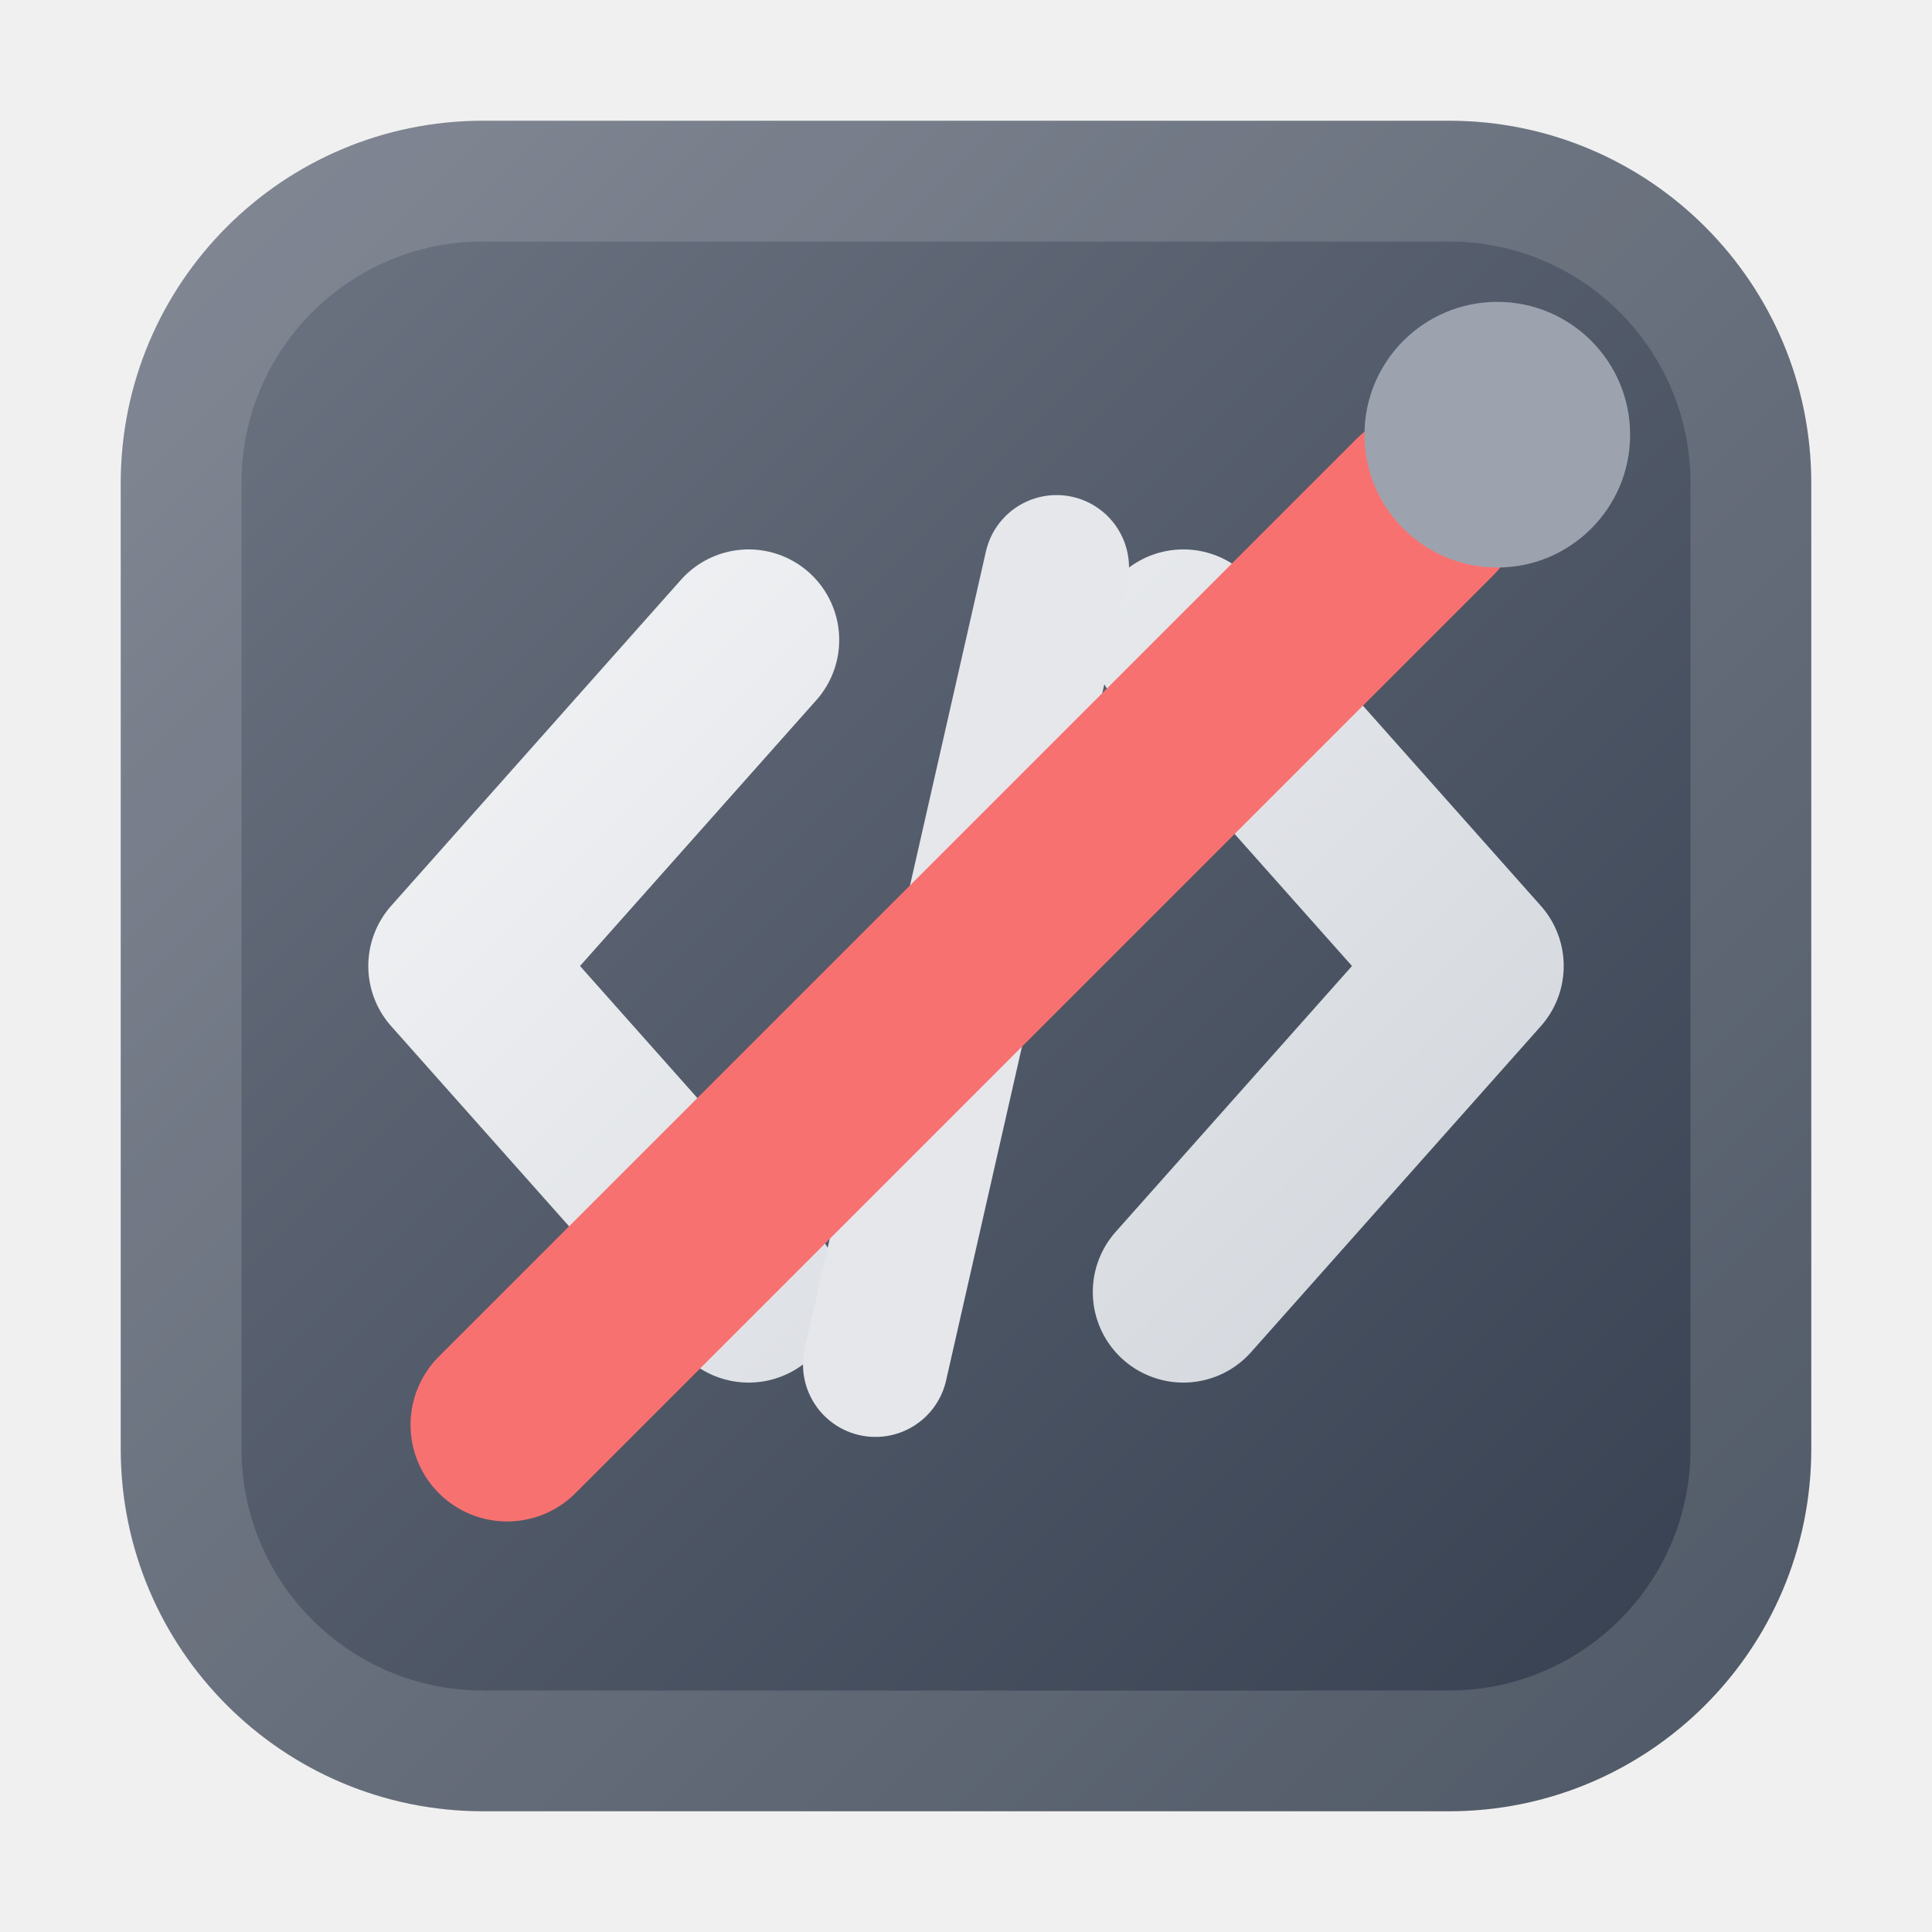
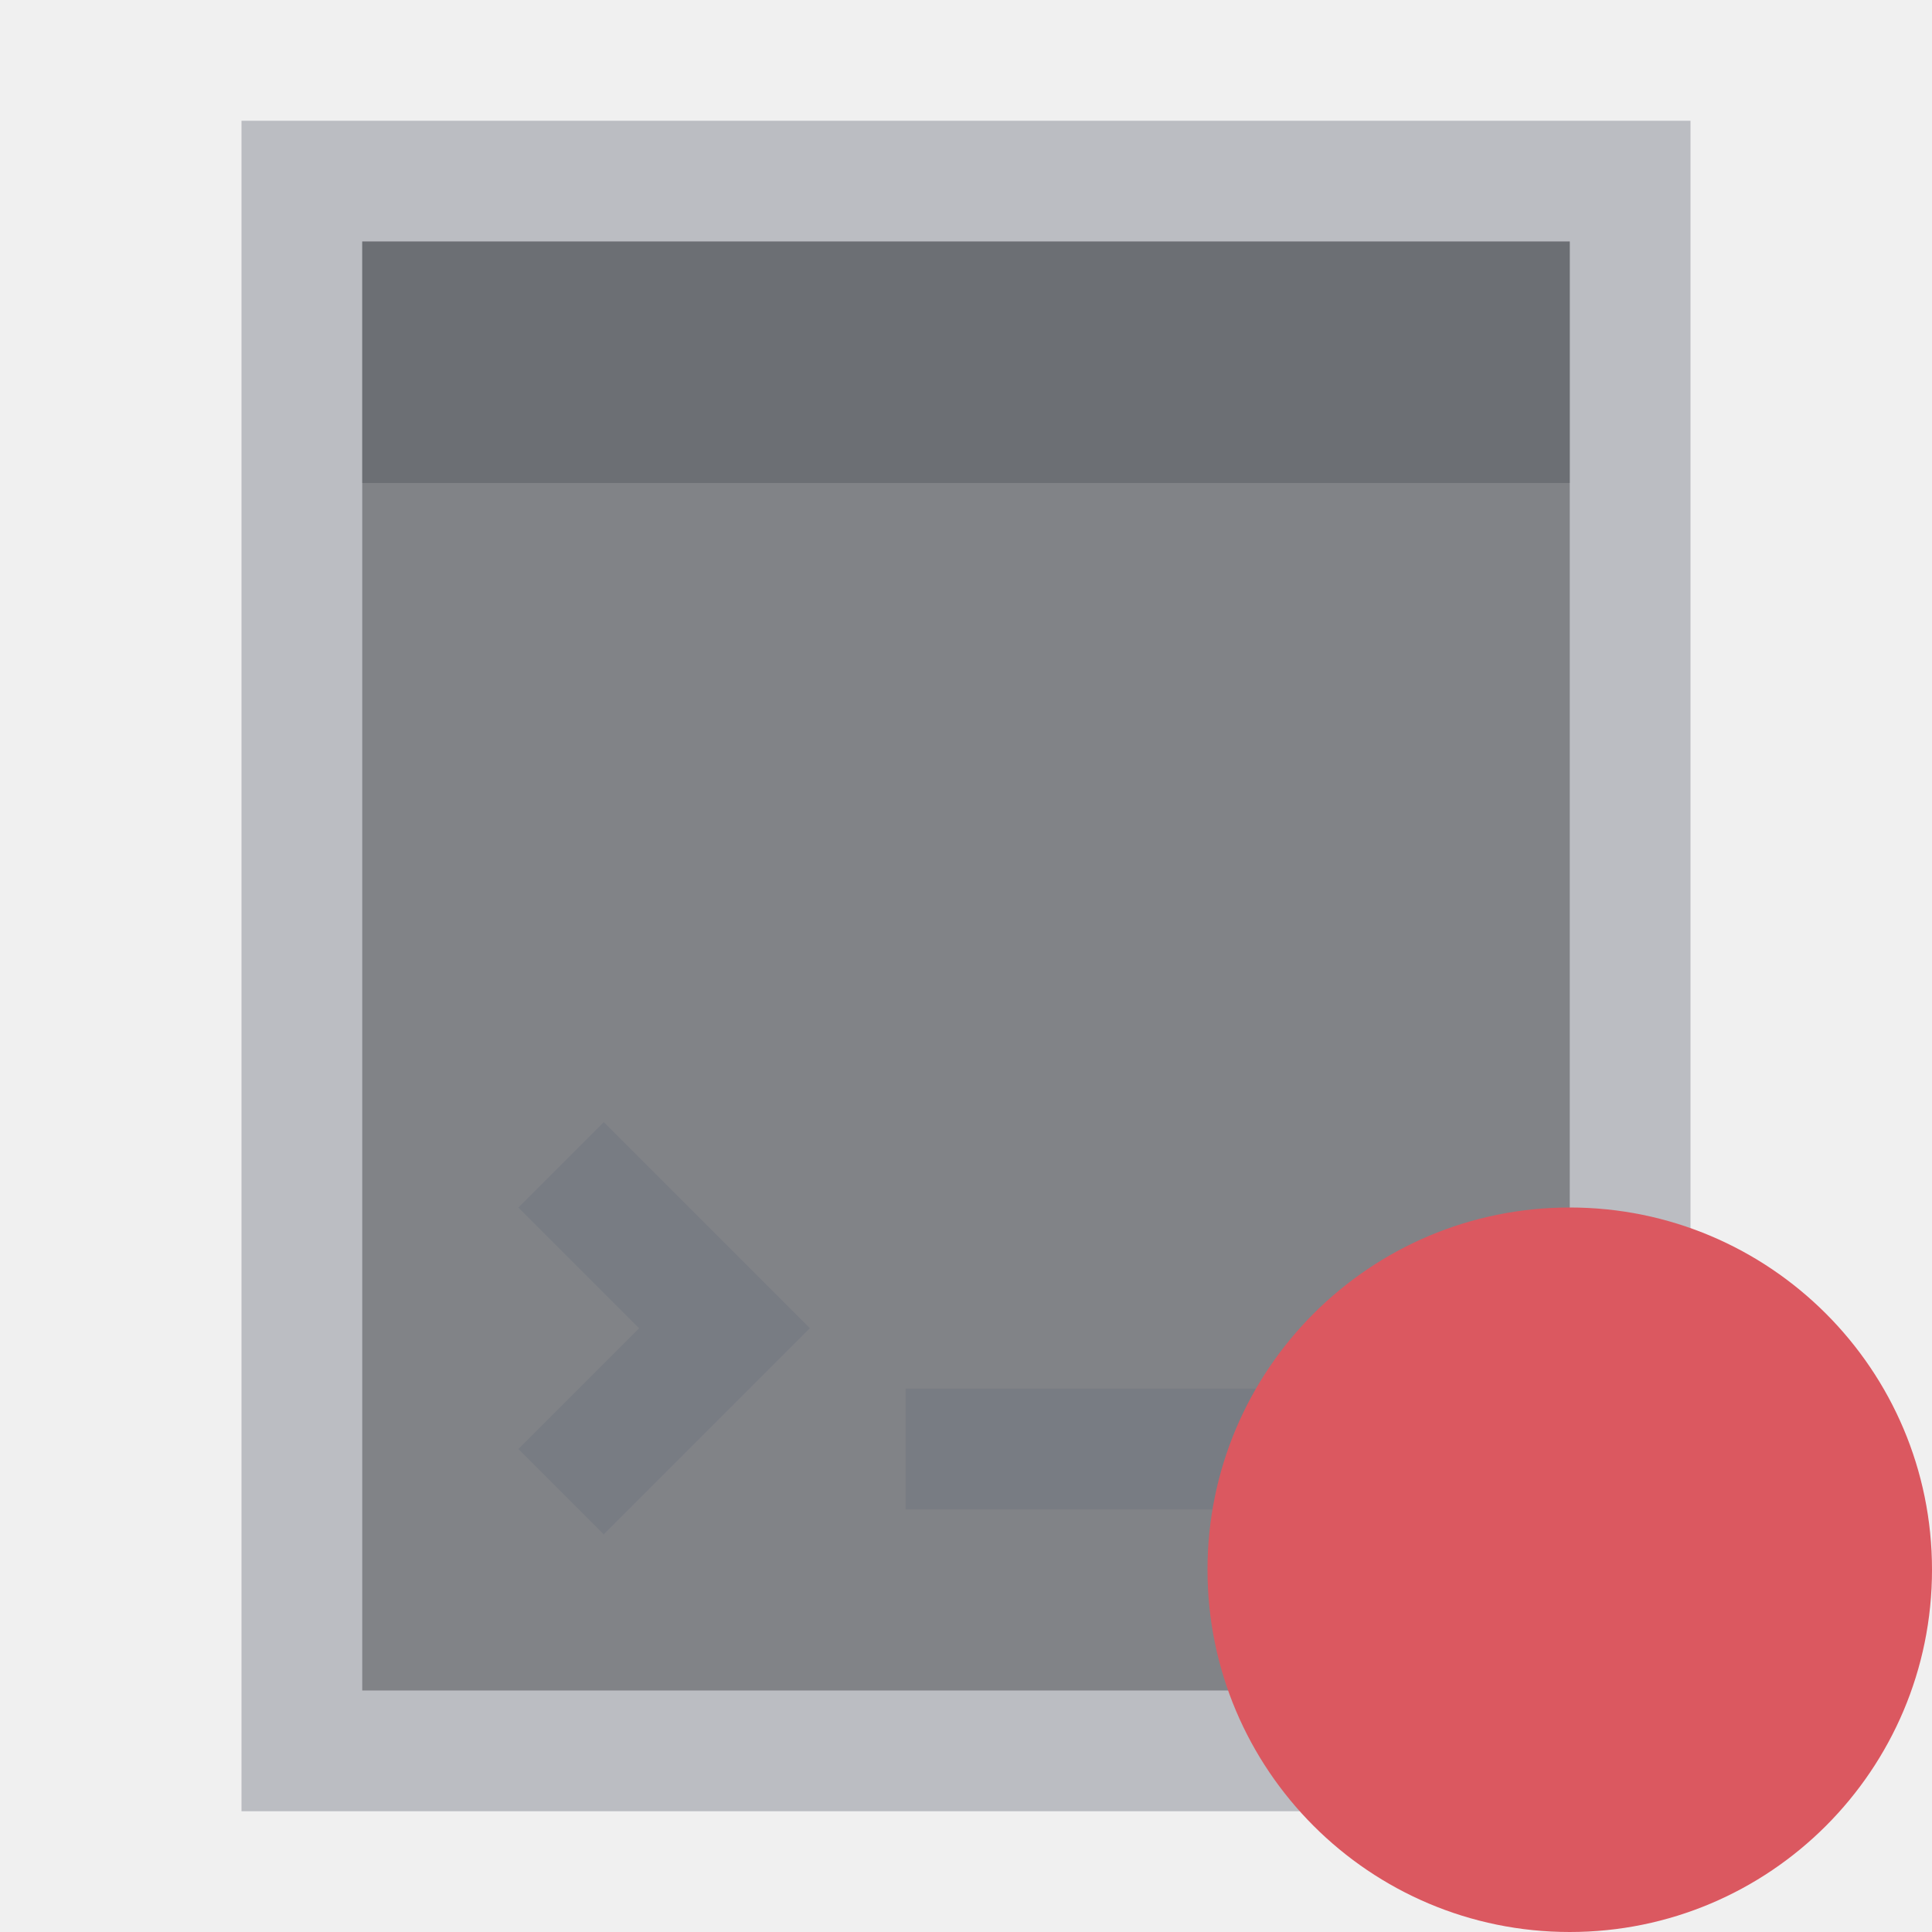
<svg xmlns="http://www.w3.org/2000/svg" width="16" height="16" viewBox="0 0 16 16" fill="none">
-   <defs>
-     <linearGradient id="bgDisc" x1="2" y1="2" x2="14" y2="14" gradientUnits="userSpaceOnUse">
-       <stop offset="0" stop-color="#6B7280" />
-       <stop offset="1" stop-color="#374151" />
-     </linearGradient>
-     <linearGradient id="glyphDisc" x1="4" y1="4" x2="12" y2="12" gradientUnits="userSpaceOnUse">
-       <stop offset="0" stop-color="#F3F4F6" />
-       <stop offset="1" stop-color="#D1D5DB" />
-     </linearGradient>
-   </defs>
-   <rect x="1" y="1" width="14" height="14" rx="3" fill="url(#bgDisc)" />
-   <rect x="1.5" y="1.5" width="13" height="13" rx="2.5" stroke="#FFFFFF" stroke-opacity="0.14" />
-   <path d="M6.2 5.3 3.8 8l2.4 2.7" stroke="url(#glyphDisc)" stroke-width="1.5" stroke-linecap="round" stroke-linejoin="round" />
-   <path d="M9.8 5.3 12.2 8l-2.4 2.7" stroke="url(#glyphDisc)" stroke-width="1.5" stroke-linecap="round" stroke-linejoin="round" />
-   <path d="M8.75 4.7 7.25 11.3" stroke="#E5E7EB" stroke-width="1.2" stroke-linecap="round" />
-   <path d="M4.2 11.8 11.8 4.2" stroke="#F87171" stroke-width="1.6" stroke-linecap="round" />
-   <circle cx="12.4" cy="3.6" r="1.1" fill="#9CA3AF" />
+   <rect x="2" y="1" width="12" height="14" fill="#6C707E" opacity="0.4" />
+   <rect x="3" y="2" width="10" height="12" fill="#2B2D30" opacity="0.4" />
+   <rect x="3" y="2" width="10" height="2" fill="#4E5157" opacity="0.4" />
+   <path d="M5 10L6 11L5 12" stroke="#6C707E" stroke-width="1" stroke-linecap="square" stroke-linejoin="miter" opacity="0.4" />
+   <line x1="8" y1="12" x2="11" y2="12" stroke="#6C707E" stroke-width="1" stroke-linecap="square" opacity="0.4" />
+   <circle cx="13" cy="13" r="3" fill="#DB5860" />
</svg>
